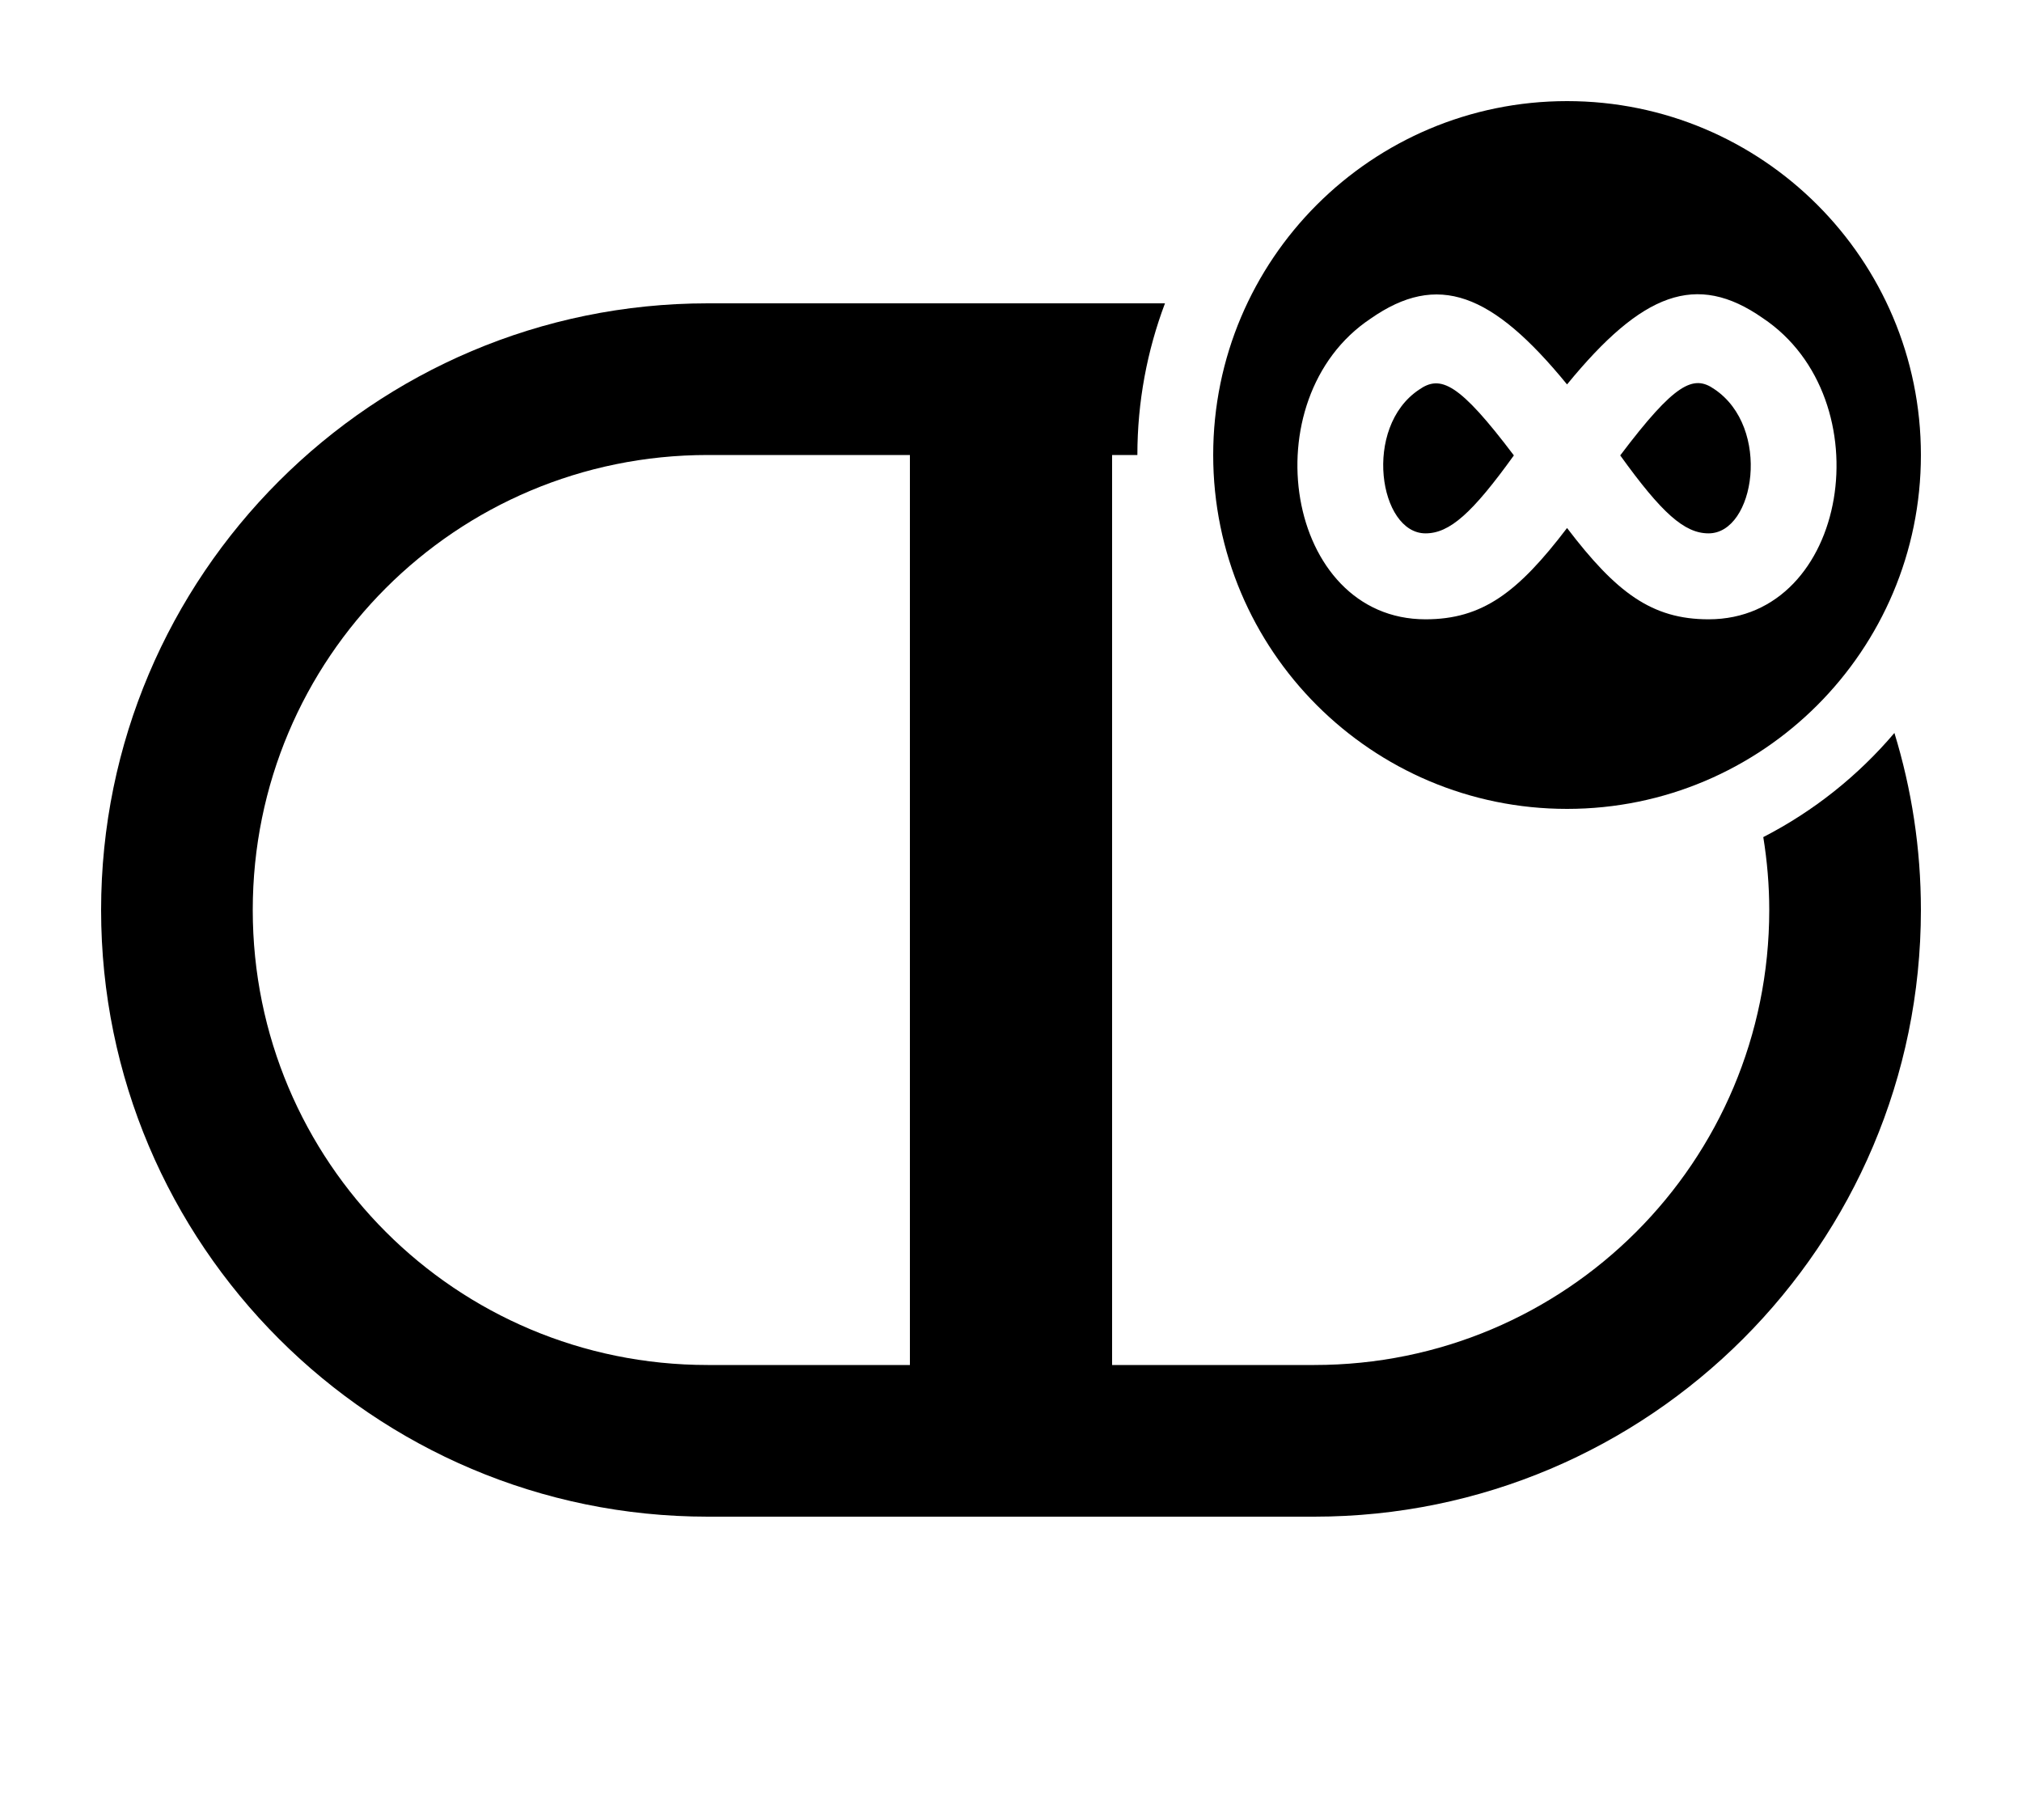
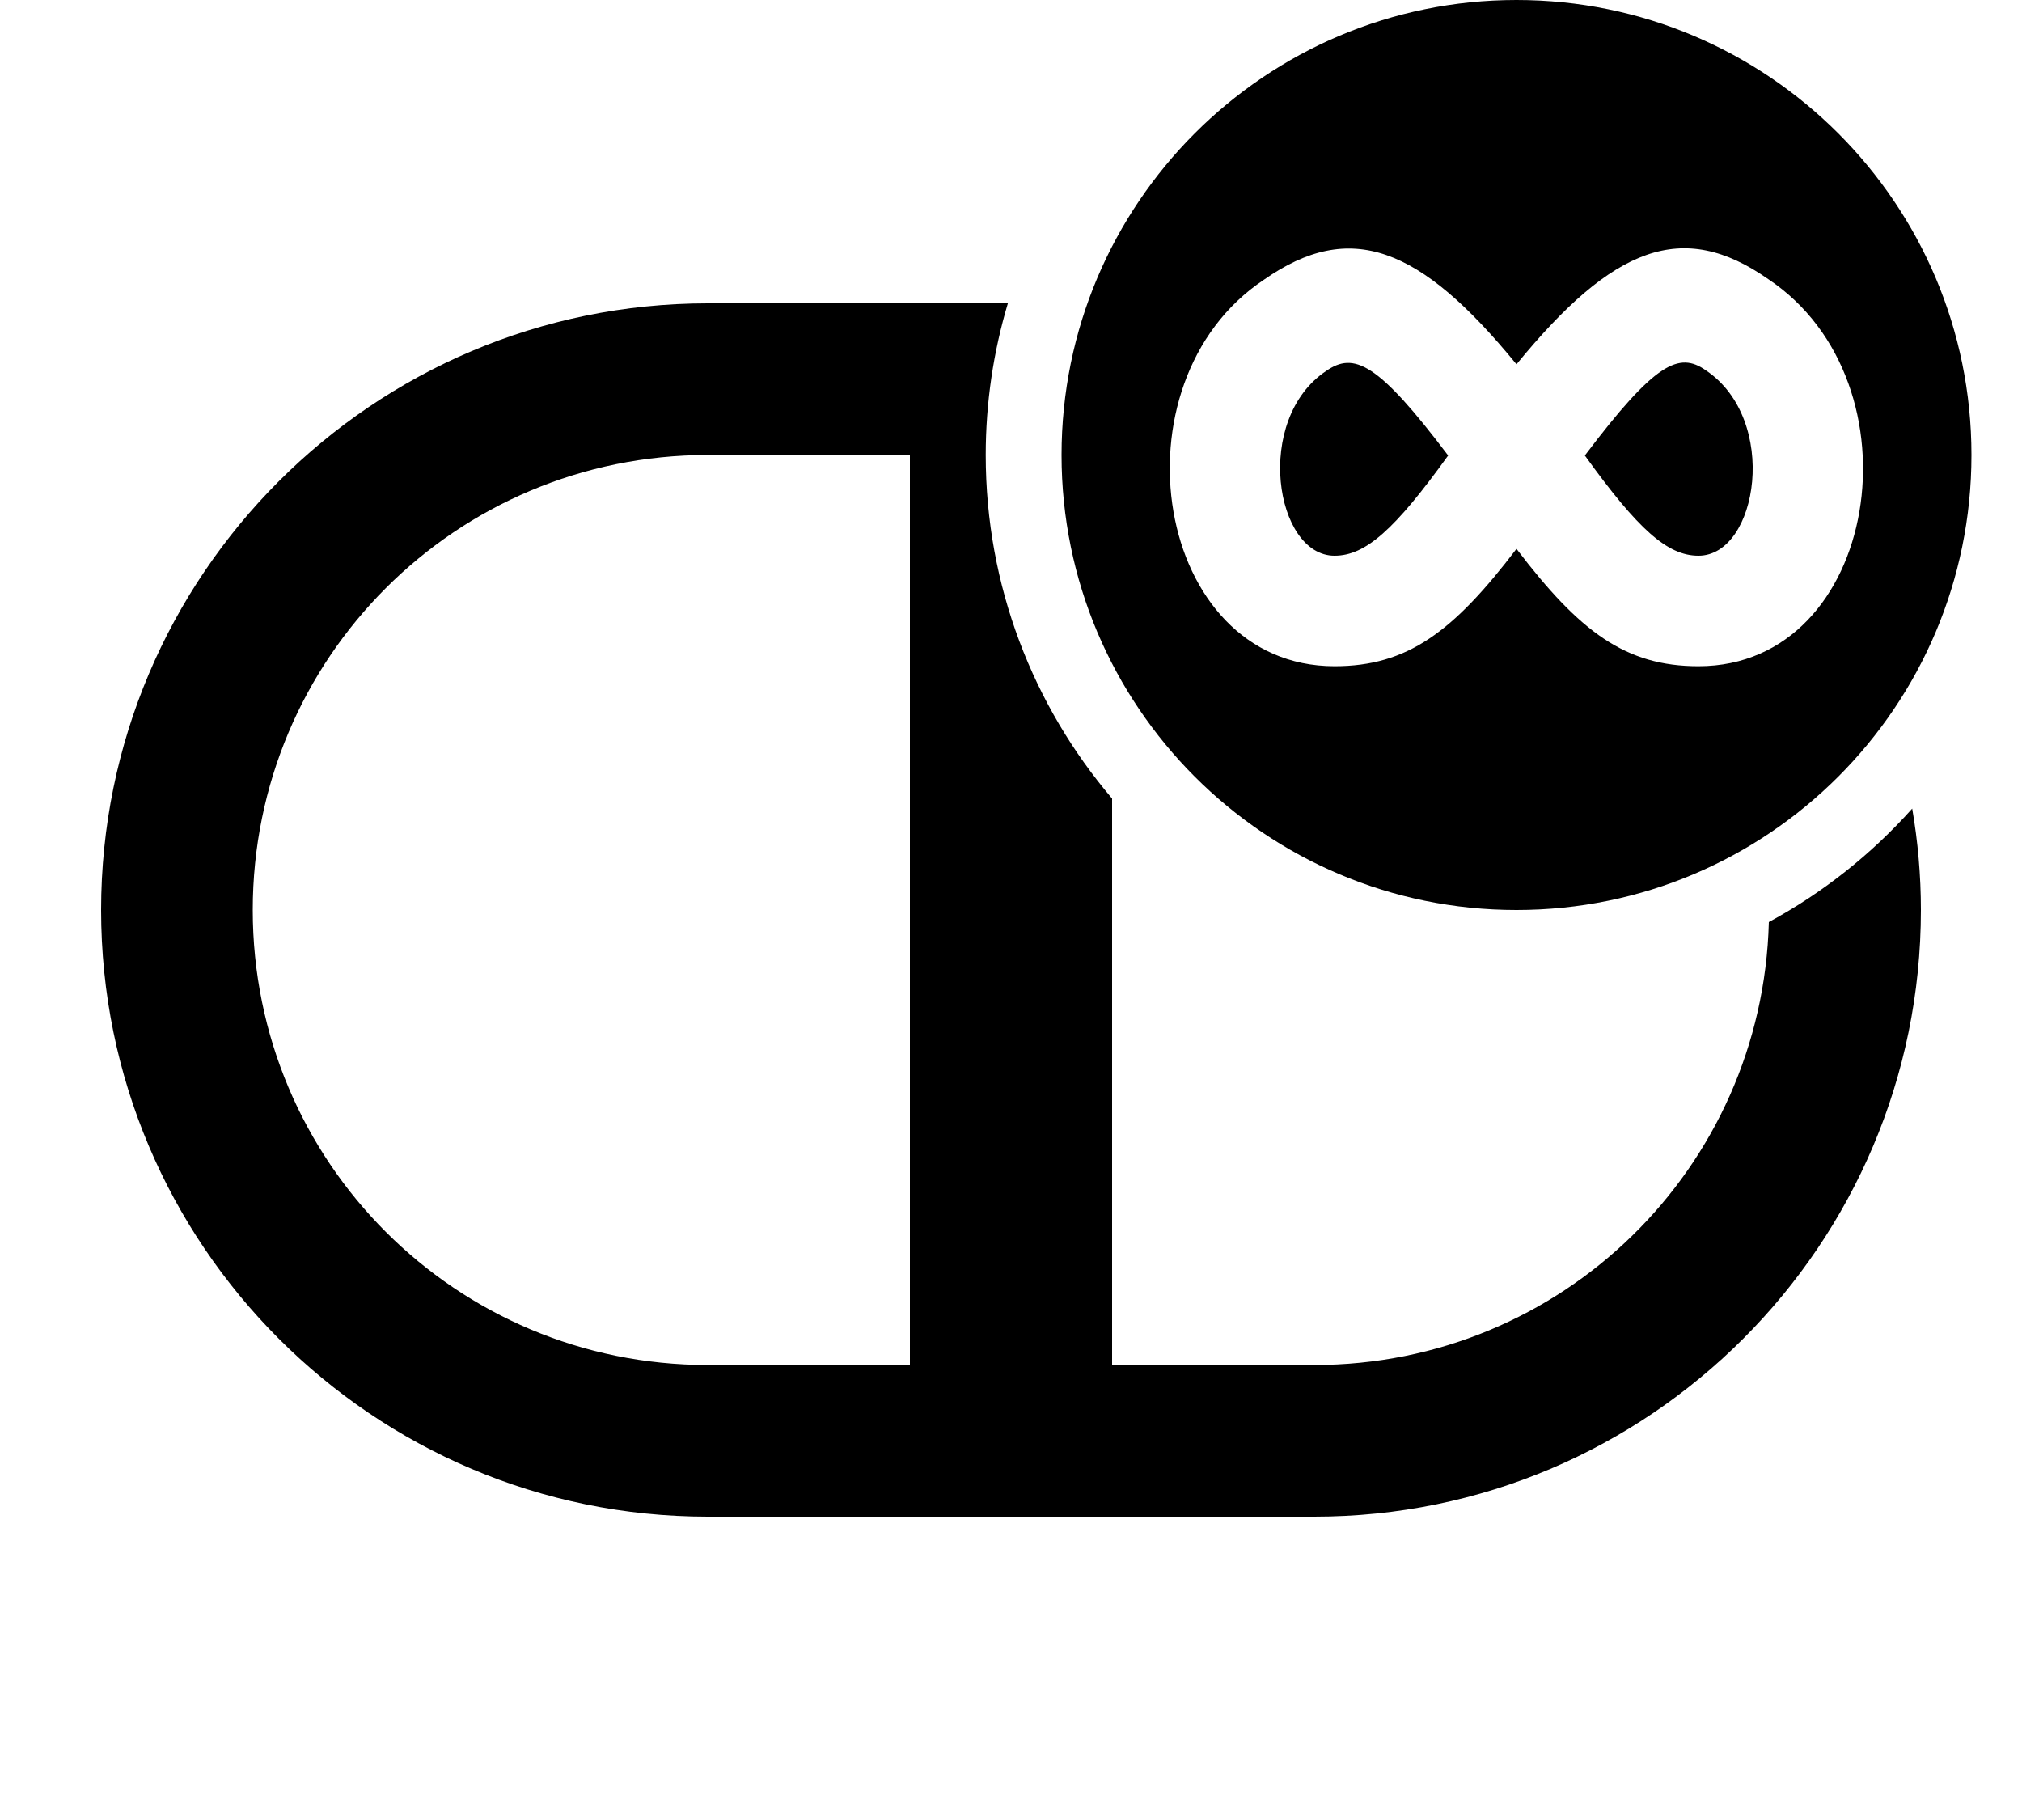
<svg xmlns="http://www.w3.org/2000/svg" width="20" height="18" viewBox="0 0 20 18" fill="none">
-   <path d="M11.523 3C11.347 3.467 11.25 3.972 11.25 4.5H11V13.5H13C15.49 13.5 17.5 11.49 17.5 9C17.5 8.755 17.479 8.514 17.441 8.279C17.939 8.023 18.379 7.672 18.738 7.249C18.908 7.803 19 8.391 19 9C19 12.31 16.31 15 13 15H7C3.69 15 1 12.31 1 9C1 5.69 3.69 3 7 3H11.523ZM7 4.5C4.51 4.5 2.5 6.51 2.5 9C2.5 11.49 4.51 13.5 7 13.5H9V4.5H7Z" fill-rule="evenodd" clip-rule="evenodd" fill="black" />
-   <path d="M19 4.5C19 6.433 17.433 8 15.5 8C13.567 8 12 6.433 12 4.5C12 2.567 13.567 1 15.5 1C17.433 1 19 2.567 19 4.5ZM15.5 3.802C14.758 2.895 14.221 2.687 13.556 3.152C12.367 3.945 12.711 6.125 14.1 6.125C14.662 6.125 15.014 5.86 15.5 5.222C15.986 5.86 16.338 6.125 16.9 6.125C18.289 6.125 18.633 3.945 17.436 3.146C16.778 2.686 16.242 2.895 15.5 3.802ZM16.956 3.848C17.524 4.227 17.358 5.275 16.9 5.275C16.661 5.275 16.437 5.075 16.026 4.504C16.567 3.787 16.75 3.704 16.956 3.848ZM14.974 4.504C14.563 5.075 14.339 5.275 14.1 5.275C13.642 5.275 13.476 4.227 14.036 3.854C14.249 3.704 14.433 3.788 14.974 4.504Z" fill-rule="evenodd" clip-rule="evenodd" fill="black" />
+   <path d="M9.969 3C9.827 3.475 9.75 3.979 9.75 4.5C9.75 5.797 10.221 6.982 11 7.898V13.5H13C15.45 13.5 17.433 11.554 17.496 9.119C18.032 8.829 18.511 8.448 18.914 7.997C18.97 8.323 19 8.658 19 9C19 12.31 16.31 15 13 15H7C3.69 15 1 12.31 1 9C1 5.69 3.69 3 7 3H9.969ZM7 4.5C4.51 4.5 2.5 6.51 2.5 9C2.5 11.49 4.51 13.5 7 13.5H9V4.5H7Z" fill-rule="evenodd" clip-rule="evenodd" fill="black" />
+   <path d="M19.5 4.5C19.5 6.985 17.485 9 15 9C12.515 9 10.5 6.985 10.5 4.5C10.5 2.015 12.515 0 15 0C17.485 0 19.5 2.015 19.5 4.5ZM15 3.603C14.046 2.436 13.356 2.168 12.501 2.767C10.971 3.786 11.414 6.589 13.2 6.589C13.922 6.589 14.375 6.249 15 5.428C15.625 6.249 16.078 6.589 16.8 6.589C18.586 6.589 19.029 3.786 17.489 2.76C16.643 2.167 15.954 2.436 15 3.603ZM16.872 3.662C17.602 4.149 17.389 5.496 16.8 5.496C16.493 5.496 16.205 5.239 15.676 4.505C16.372 3.584 16.607 3.476 16.872 3.662ZM14.324 4.505C13.795 5.239 13.507 5.496 13.2 5.496C12.611 5.496 12.398 4.149 13.117 3.669C13.392 3.477 13.628 3.584 14.324 4.505Z" fill-rule="evenodd" clip-rule="evenodd" fill="black" />
</svg>
